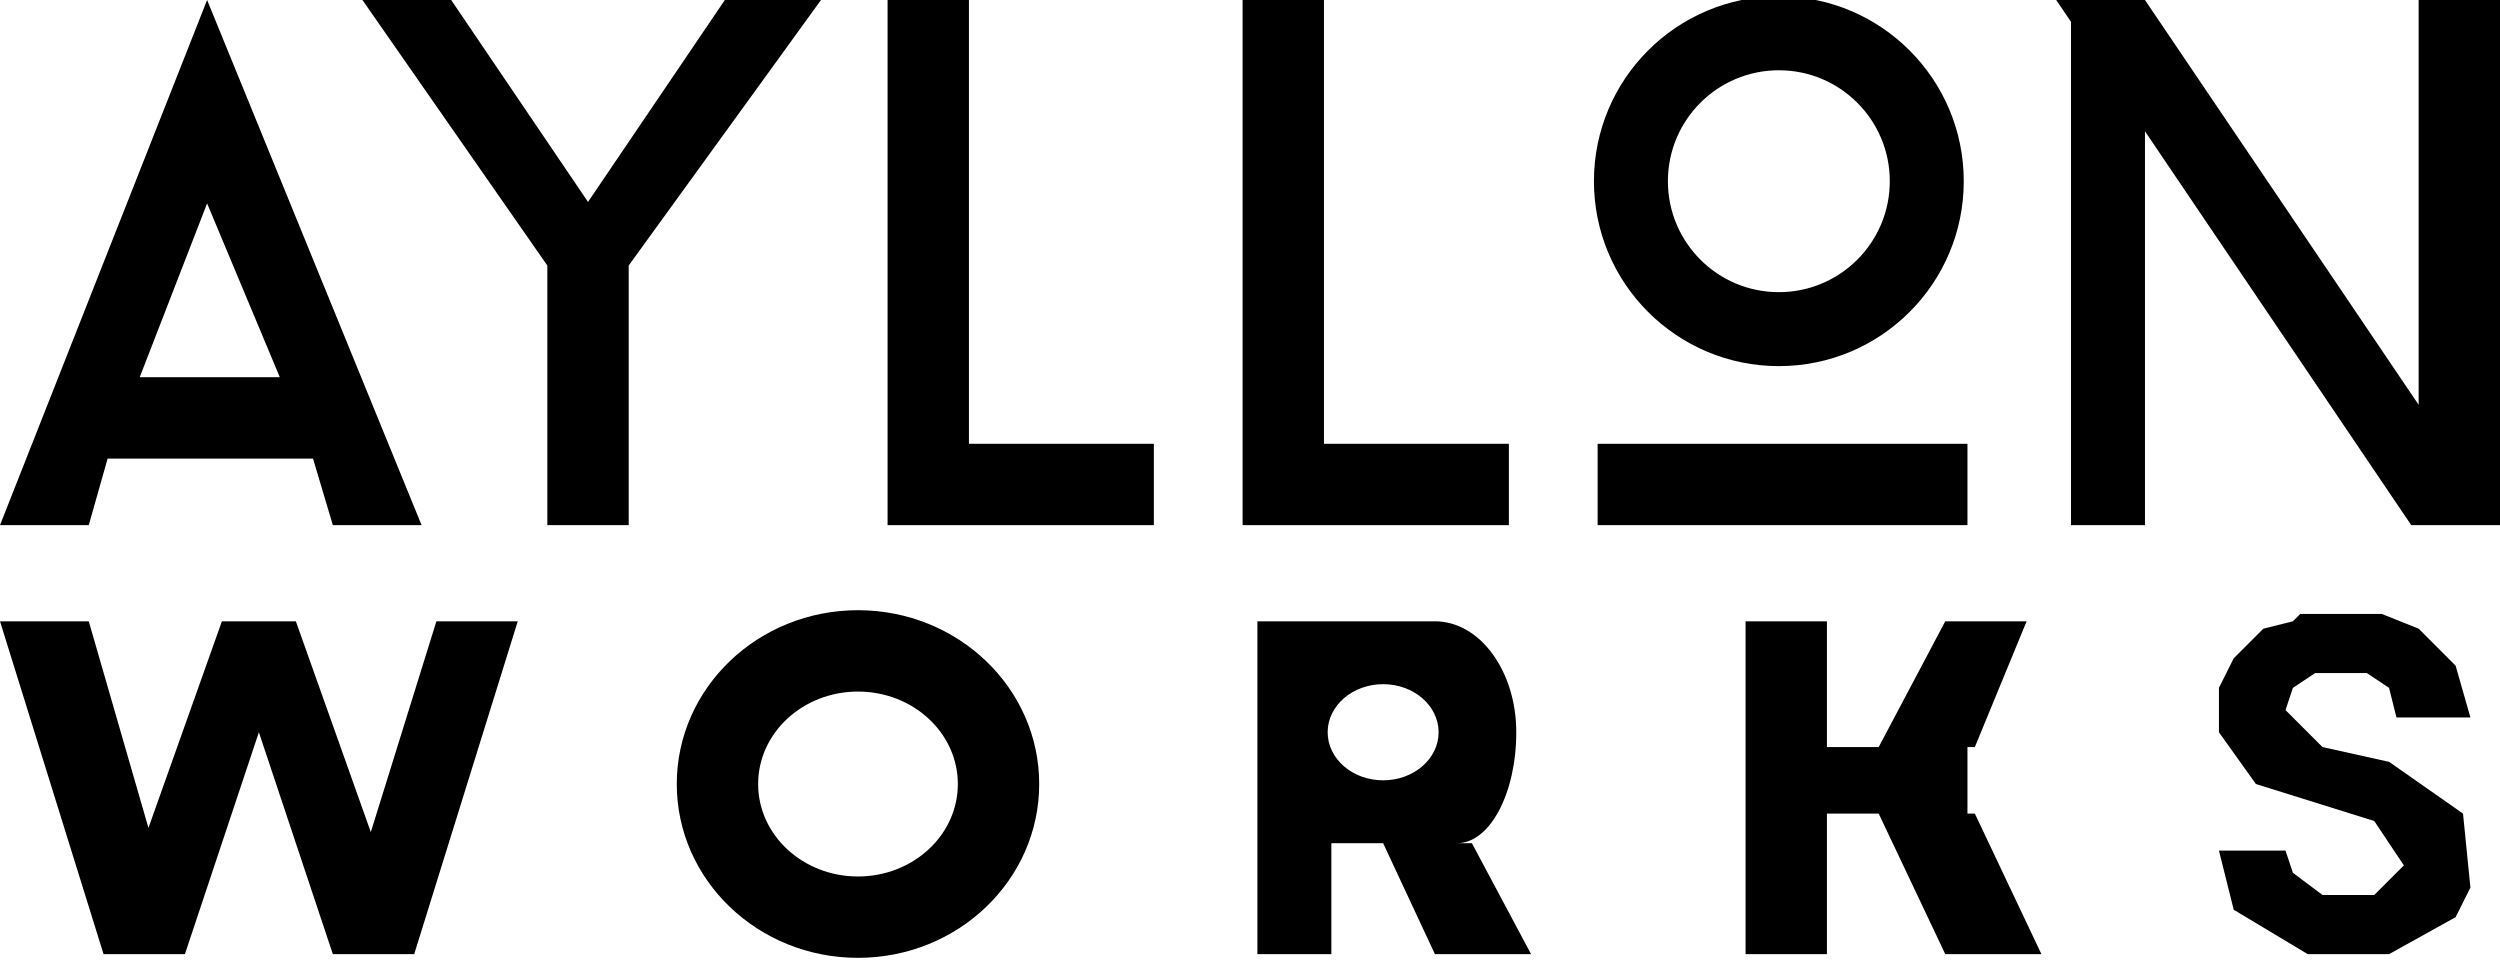
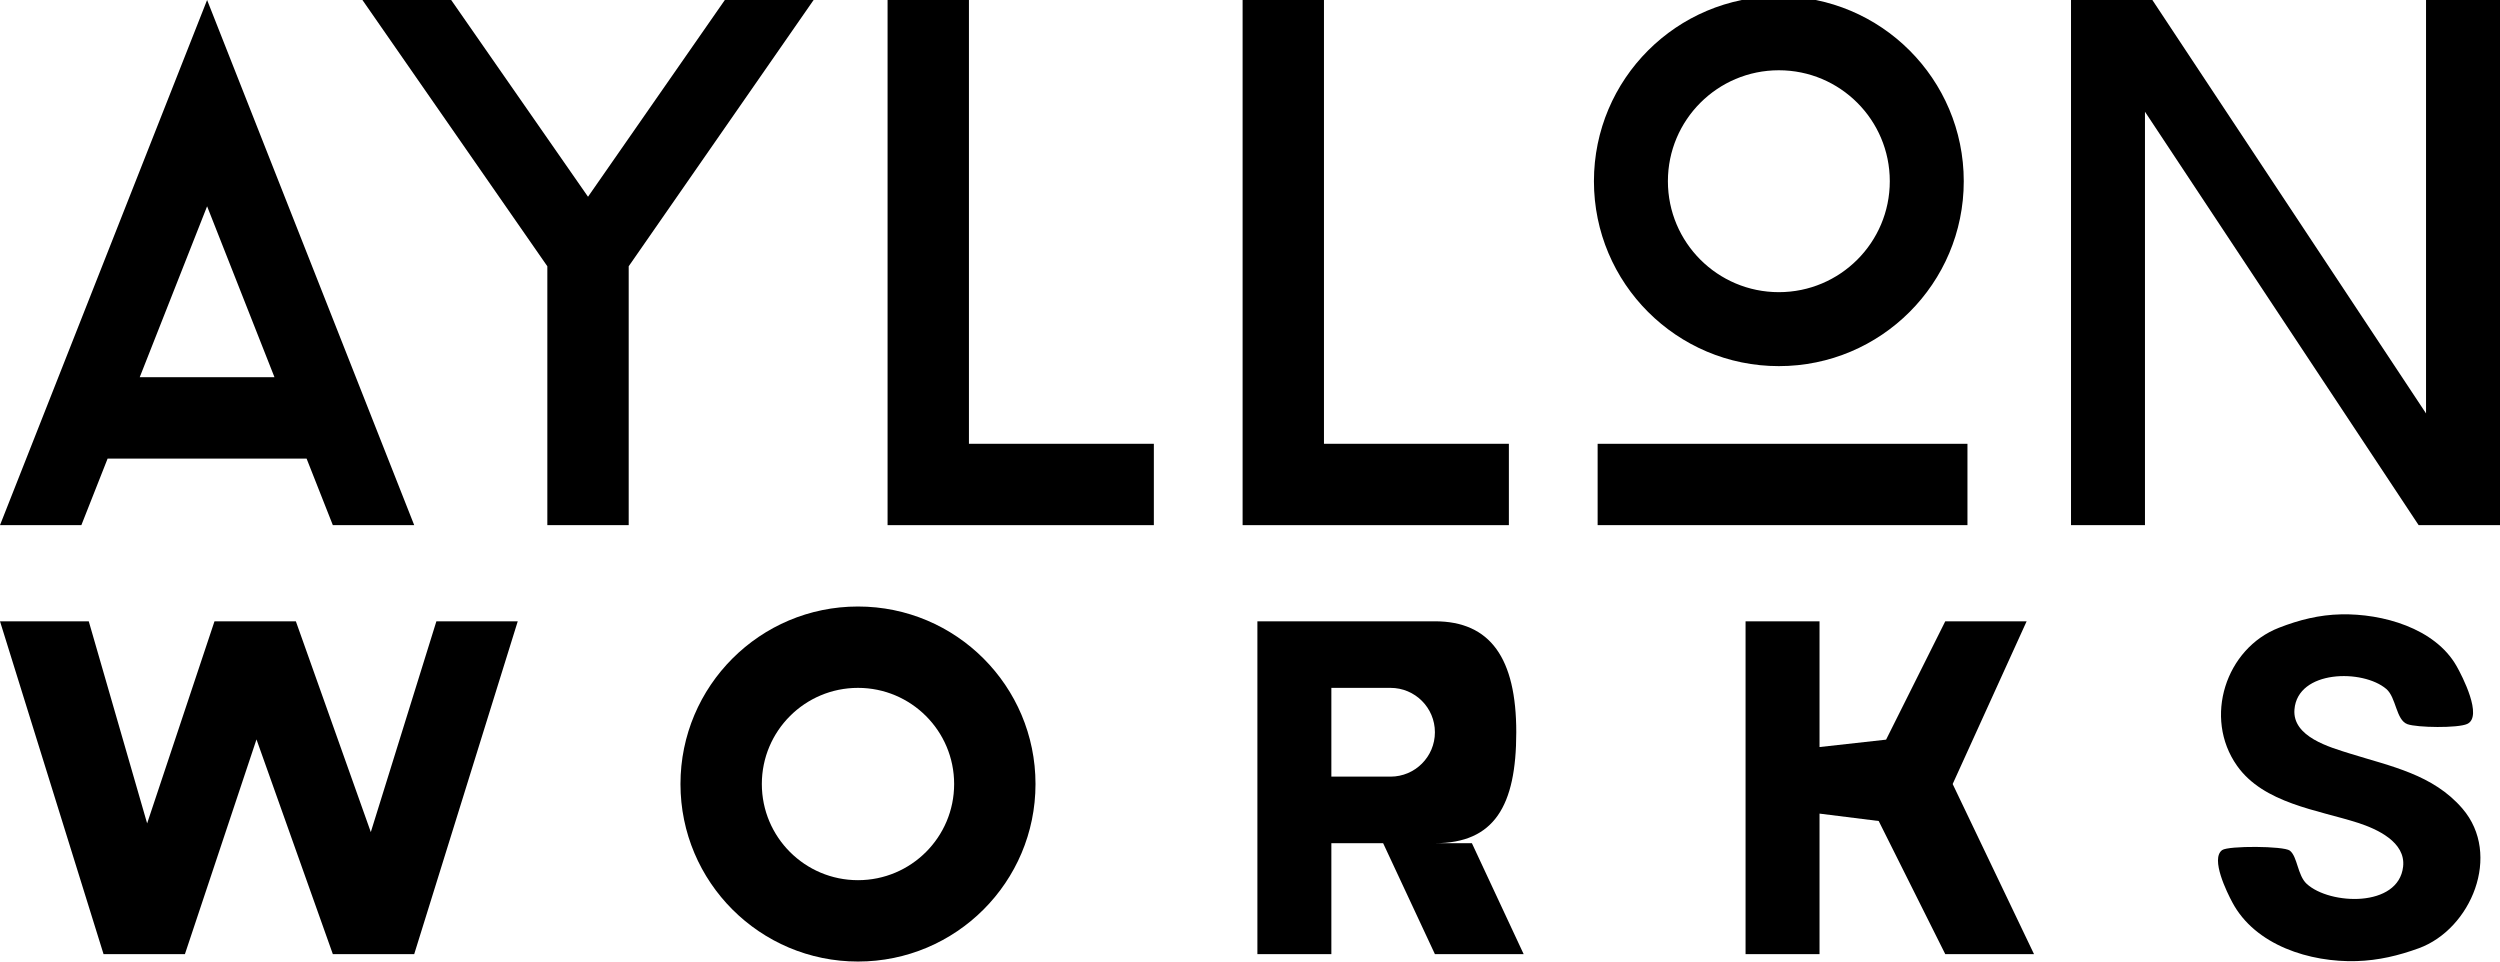
<svg xmlns="http://www.w3.org/2000/svg" viewBox="81 187 338 130" fill="none" role="img" aria-label="Ayllon Works">
-   <path fill-rule="evenodd" fill="currentColor" d="M109.00,187.00 L138.00,258.00 L126.00,258.00 L123.32,249.00 L95.55,249.00 L93.00,258.00 L81.00,258.00 z M109.00,214.50 L118.83,238.00 L99.89,238.00 z" />
-   <path fill-rule="nonzero" fill="currentColor" d="M130.00,187.00 L142.00,187.00 L160.50,214.30 L179.00,187.00 L192.00,187.00 L166.00,222.90 L166.00,258.00 L155.00,258.00 L155.00,222.90 z" />
-   <path fill-rule="nonzero" fill="currentColor" d="M201.00,187.00 h11.00 V247.00 H237.00 V258.00 H201.00 z" />
-   <path fill-rule="nonzero" fill="currentColor" d="M249.00,187.00 h11.00 V247.00 H285.00 V258.00 H249.00 z" />
-   <path fill-rule="evenodd" fill="currentColor" d="M321.50,186.50 A25.00,25.00 0 1 1 321.50,236.50 A25.00,25.00 0 1 1 321.50,186.50 z M321.50,196.50 A15.00,15.00 0 1 0 321.50,226.50 A15.00,15.00 0 1 0 321.50,196.50 z M297.00,247.00 h50.00 v11.00 h-50.00 z" />
-   <path fill-rule="nonzero" fill="currentColor" d="M361.00,187.00 h10.00 v71.00 h-10.00 z M408.00,187.00 h11.00 v71.00 h-11.00 z M359.00,187.00 L371.00,187.00 L419.00,258.00 L407.00,258.00 z" />
-   <path fill-rule="nonzero" fill="currentColor" d="M81.00,271.00 L93.00,271.00 L106.00,316.00 L95.00,316.00 z M111.00,271.00 L121.00,271.00 L106.00,316.00 L95.00,316.00 z M111.00,271.00 L121.00,271.00 L137.00,316.00 L126.00,316.00 z M140.00,271.00 L151.00,271.00 L137.00,316.00 L126.00,316.00 z" />
-   <path fill-rule="evenodd" fill="currentColor" d="M197.00,269.50 A24.50,23.50 0 1 1 197.00,316.50 A24.50,23.50 0 1 1 197.00,269.50 z M197.00,280.50 A13.50,12.50 0 1 0 197.00,305.50 A13.50,12.50 0 1 0 197.00,280.50 z" />
-   <path fill-rule="evenodd" fill="currentColor" d="M251.00,271.00 h10.00 v45.00 h-10.00 z M261.00,271.00 H275.00 A11.00,15.00 0 0 1 286.00,286.00 A8.00,15.00 0 0 1 278.00,301.00 H261.00 z M268.00,279.50 A7.50,6.50 0 1 1 268.00,292.50 A7.50,6.50 0 1 1 268.00,279.50 z M268.00,301.00 L280.00,301.00 L288.00,316.00 L275.00,316.00 z" />
-   <path fill-rule="nonzero" fill="currentColor" d="M317.00,271.00 h11.00 v45.00 h-11.00 z M344.00,271.00 L355.00,271.00 L348.00,288.00 L335.00,288.00 z M328.00,288.00 h19.00 v9.00 h-19.00 z M335.00,297.00 L348.00,297.00 L357.00,316.00 L344.00,316.00 z" />
-   <path fill-rule="nonzero" fill="currentColor" d="M392,270 L403,270 L408,272 L413,277 L415,284 L405,284 L404,280 L401,278 L394,278 L391,280 L390,283 L395,288 L404,290 L414,297 L415,307 L413,311 L404,316 L393,316 L383,310 L381,302 L390,302 L391,305 L395,308 L402,308 L406,304 L402,298 L386,293 L381,286 L381,280 L383,276 L387,272 L391,271 z" />
+   <path fill-rule="evenodd" fill="currentColor" d="M109.00,187.00L137.00,258.00L126.00,258.00L122.45,249.00L95.55,249.00L92.00,258.00L81.00,258.00zM109.00,214.89L118.11,238.00L99.89,238.00z" />
+   <path fill-rule="nonzero" fill="currentColor" d="M130.00,187.00L142.00,187.00L160.50,213.60L179.00,187.00L191.00,187.00L166.00,223.00L166.00,258.00L155.00,258.00L155.00,223.00z" />
+   <path fill-rule="nonzero" fill="currentColor" d="M201.00,187.00h11.00V247.00H237.00V258.00H201.00z" />
+   <path fill-rule="nonzero" fill="currentColor" d="M249.00,187.00h11.00V247.00H285.00V258.00H249.00z" />
+   <path fill-rule="evenodd" fill="currentColor" d="M321.50,186.50A25.00,25.00 0 1 1 321.50,236.50A25.00,25.00 0 1 1 321.50,186.50zM321.50,196.50A15.00,15.00 0 1 0 321.50,226.50A15.00,15.00 0 1 0 321.50,196.50z M297.00,247.00h50.00v11.00h-50.00z" />
+   <path fill-rule="nonzero" fill="currentColor" d="M361.00,187.00h10.00v71.00h-10.00z M409.00,187.00h10.00v71.00h-10.00z M361.00,187.00L372.00,187.00L419.00,258.00L408.00,258.00z" />
+   <path fill-rule="nonzero" fill="currentColor" d="M81.00,271.00L93.00,271.00L106.00,316.00L95.00,316.00zM110.00,271.00L121.00,271.00L106.00,316.00L95.00,316.00zM110.00,271.00L121.00,271.00L137.00,316.00L126.00,316.00zM140.00,271.00L151.00,271.00L137.00,316.00L126.00,316.00z" />
+   <path fill-rule="evenodd" fill="currentColor" d="M197.00,269.00A24.00,24.00 0 1 1 197.00,317.00A24.00,24.00 0 1 1 197.00,269.00zM197.00,280.00A13.00,13.00 0 1 0 197.00,306.00A13.00,13.00 0 1 0 197.00,280.00z" />
+   <path fill-rule="evenodd" fill="currentColor" d="M251.00,271.00h10.00v45.00h-10.00z M261.00,271.00H275.00C282.50,271.00 286.00,276.00 286.00,286.00C286.00,296.00 283.00,301.00 275.00,301.00H261.00z M261.00,280.00H269.00A6.00,6.00 0 0 1 269.00,292.00H261.00z M268.00,301.00L280.00,301.00L287.00,316.00L275.00,316.00z" />
+   <path fill-rule="nonzero" fill="currentColor" d="M317.00,271.00h10.00v45.00h-10.00z M344.00,271.00L355.00,271.00L345.00,293.00L356.00,316.00L344.00,316.00L335.00,298.00L327.00,297.00L327.00,288.00L336.00,287.00z" />
+   <path fill-rule="nonzero" fill="currentColor" d="M 397.52,270.06 C 394.56,270.12 391.84,270.81 389.12,271.87 C 381.92,274.66 378.87,284.03 383.44,290.52 C 387.04,295.63 394.37,296.50 399.81,298.25 C 402.36,299.08 406.28,300.84 405.90,304.18 C 405.27,309.74 395.99,309.36 392.87,306.50 C 391.61,305.34 391.63,302.81 390.58,302.00 C 389.75,301.37 382.28,301.33 381.44,301.93 C 379.81,303.09 382.13,307.72 382.79,308.96 C 385.88,314.82 393.33,317.13 399.61,316.94 C 402.58,316.85 405.28,316.20 408.03,315.20 C 415.08,312.62 419.29,302.57 413.92,296.32 C 409.95,291.70 404.24,290.61 398.71,288.88 C 396.01,288.03 390.91,286.63 391.21,282.92 C 391.64,277.55 400.46,277.44 403.63,280.15 C 404.98,281.30 404.93,284.35 406.49,284.91 C 407.80,285.38 413.29,285.46 414.56,284.88 C 416.73,283.90 413.88,278.37 413.12,277.04 C 410.19,271.91 403.10,269.94 397.52,270.06 Z" />
</svg>
